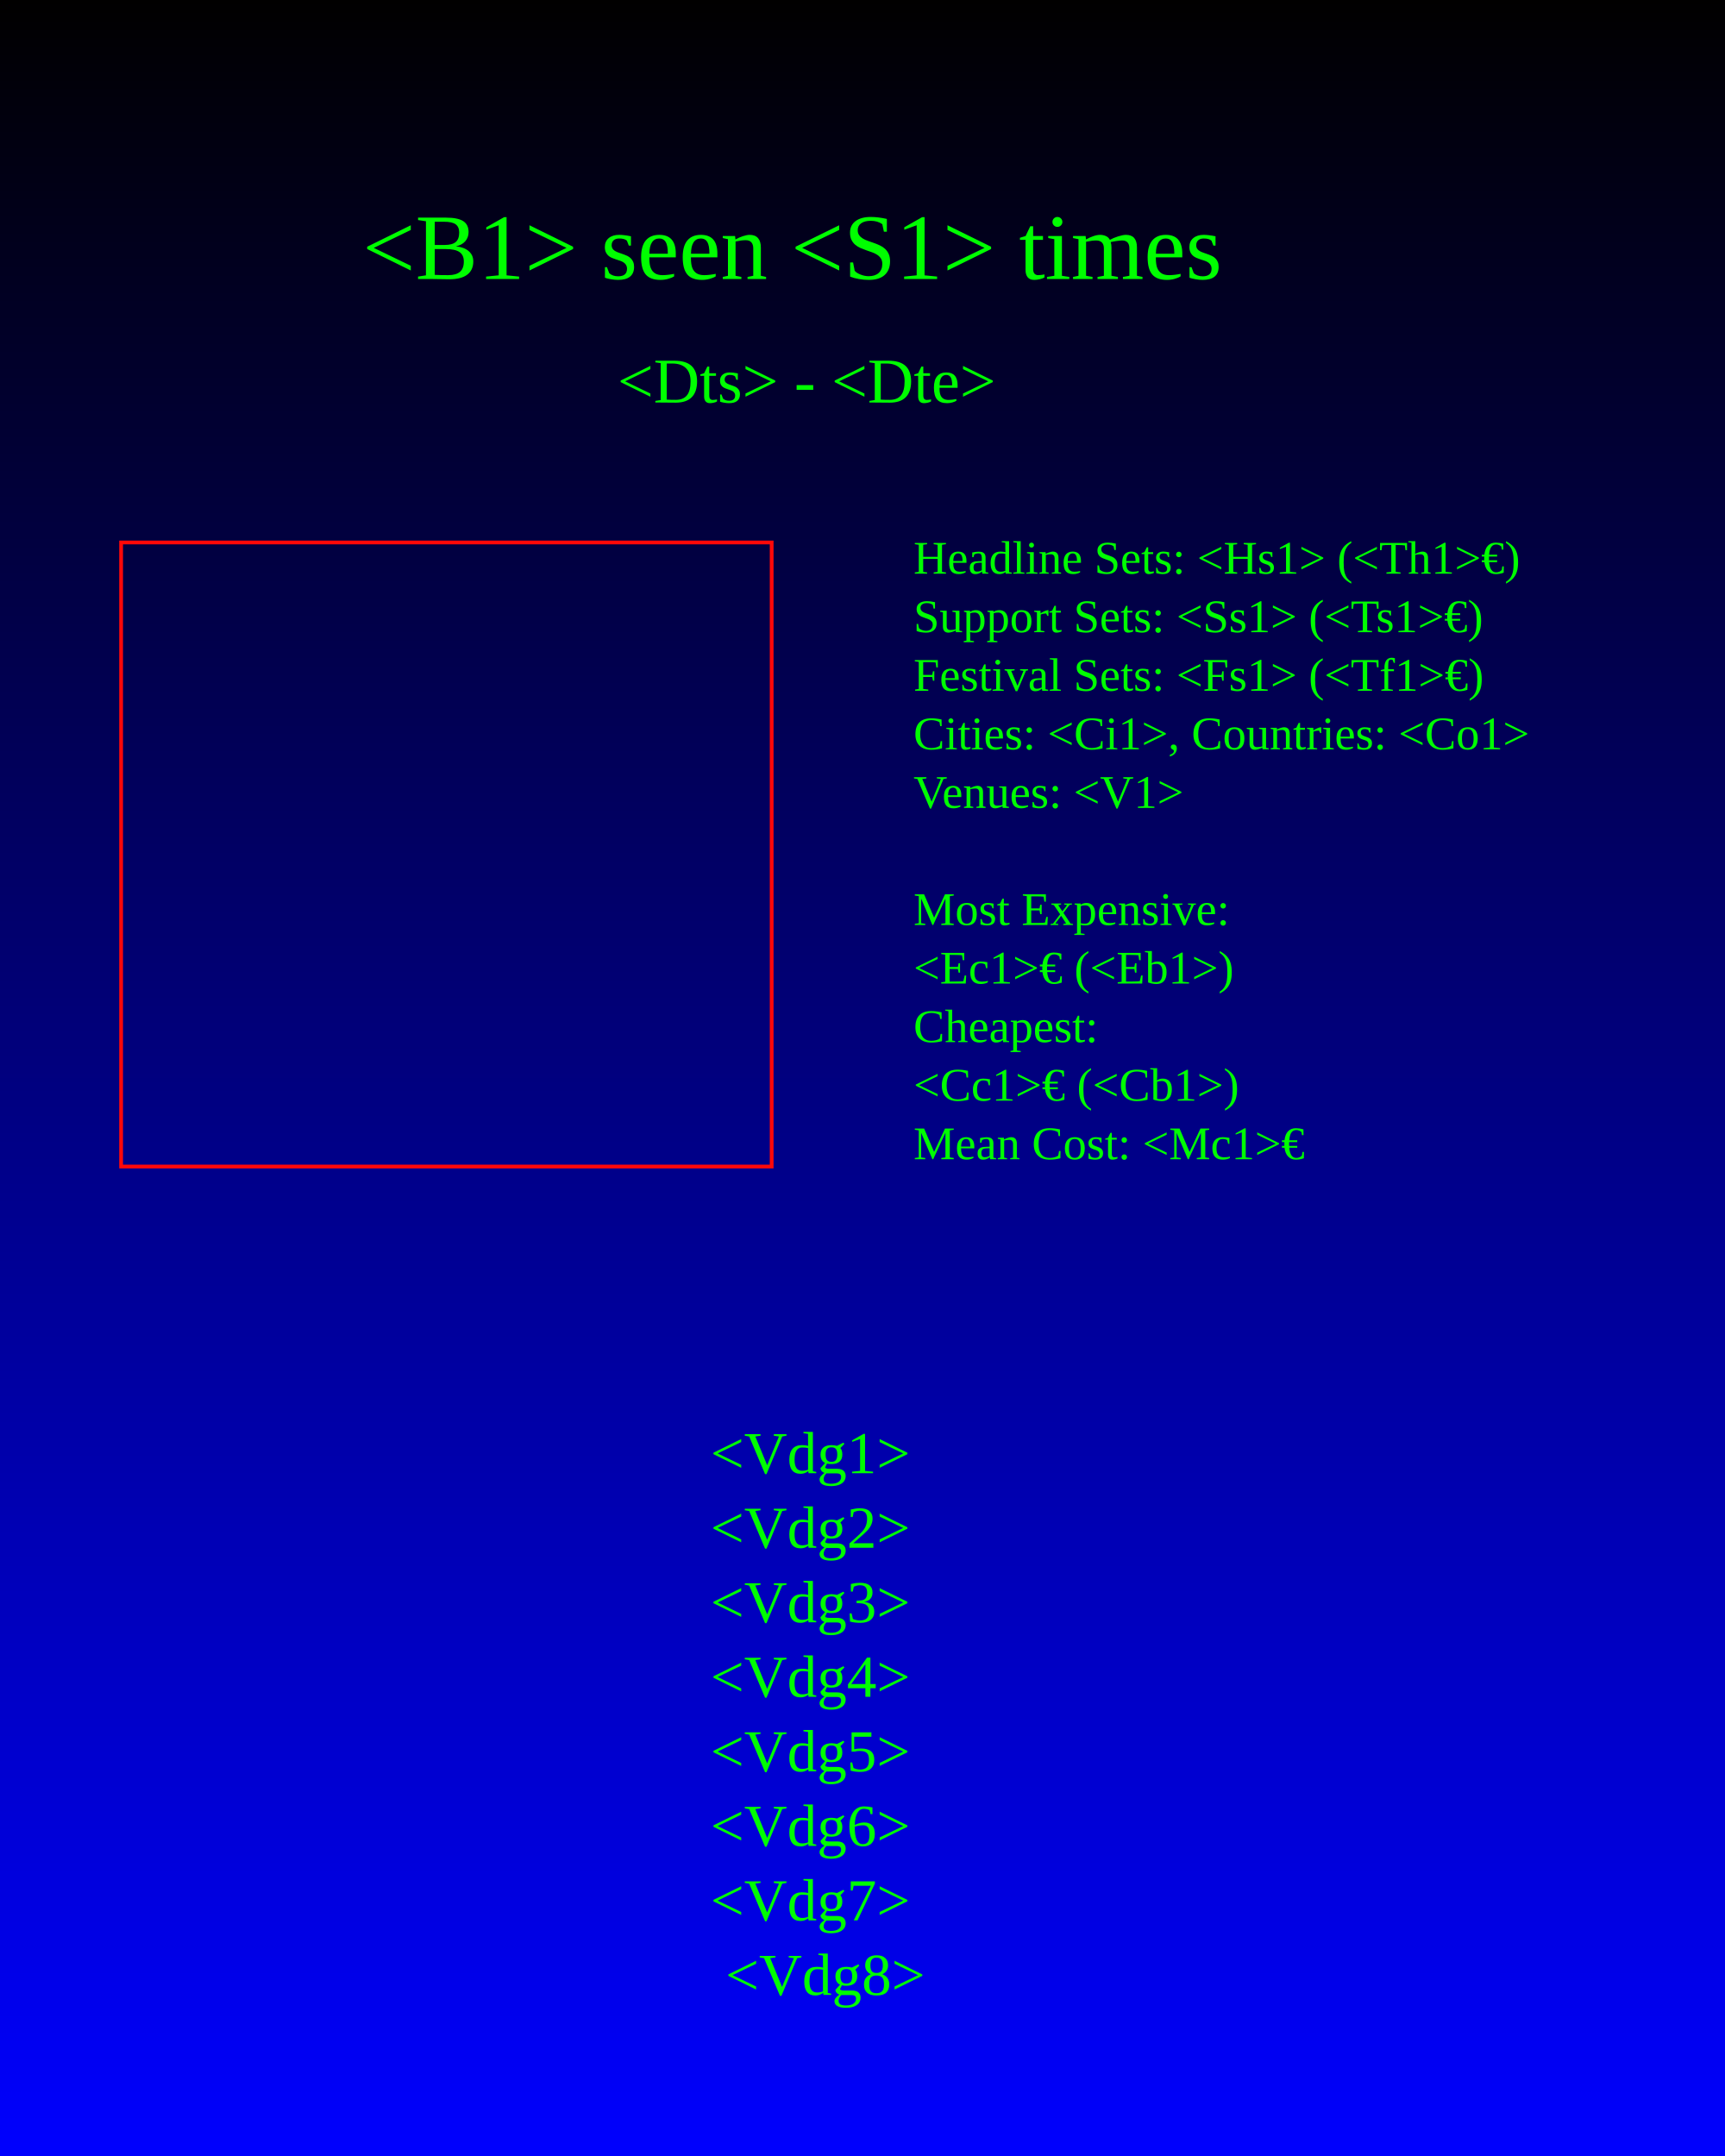
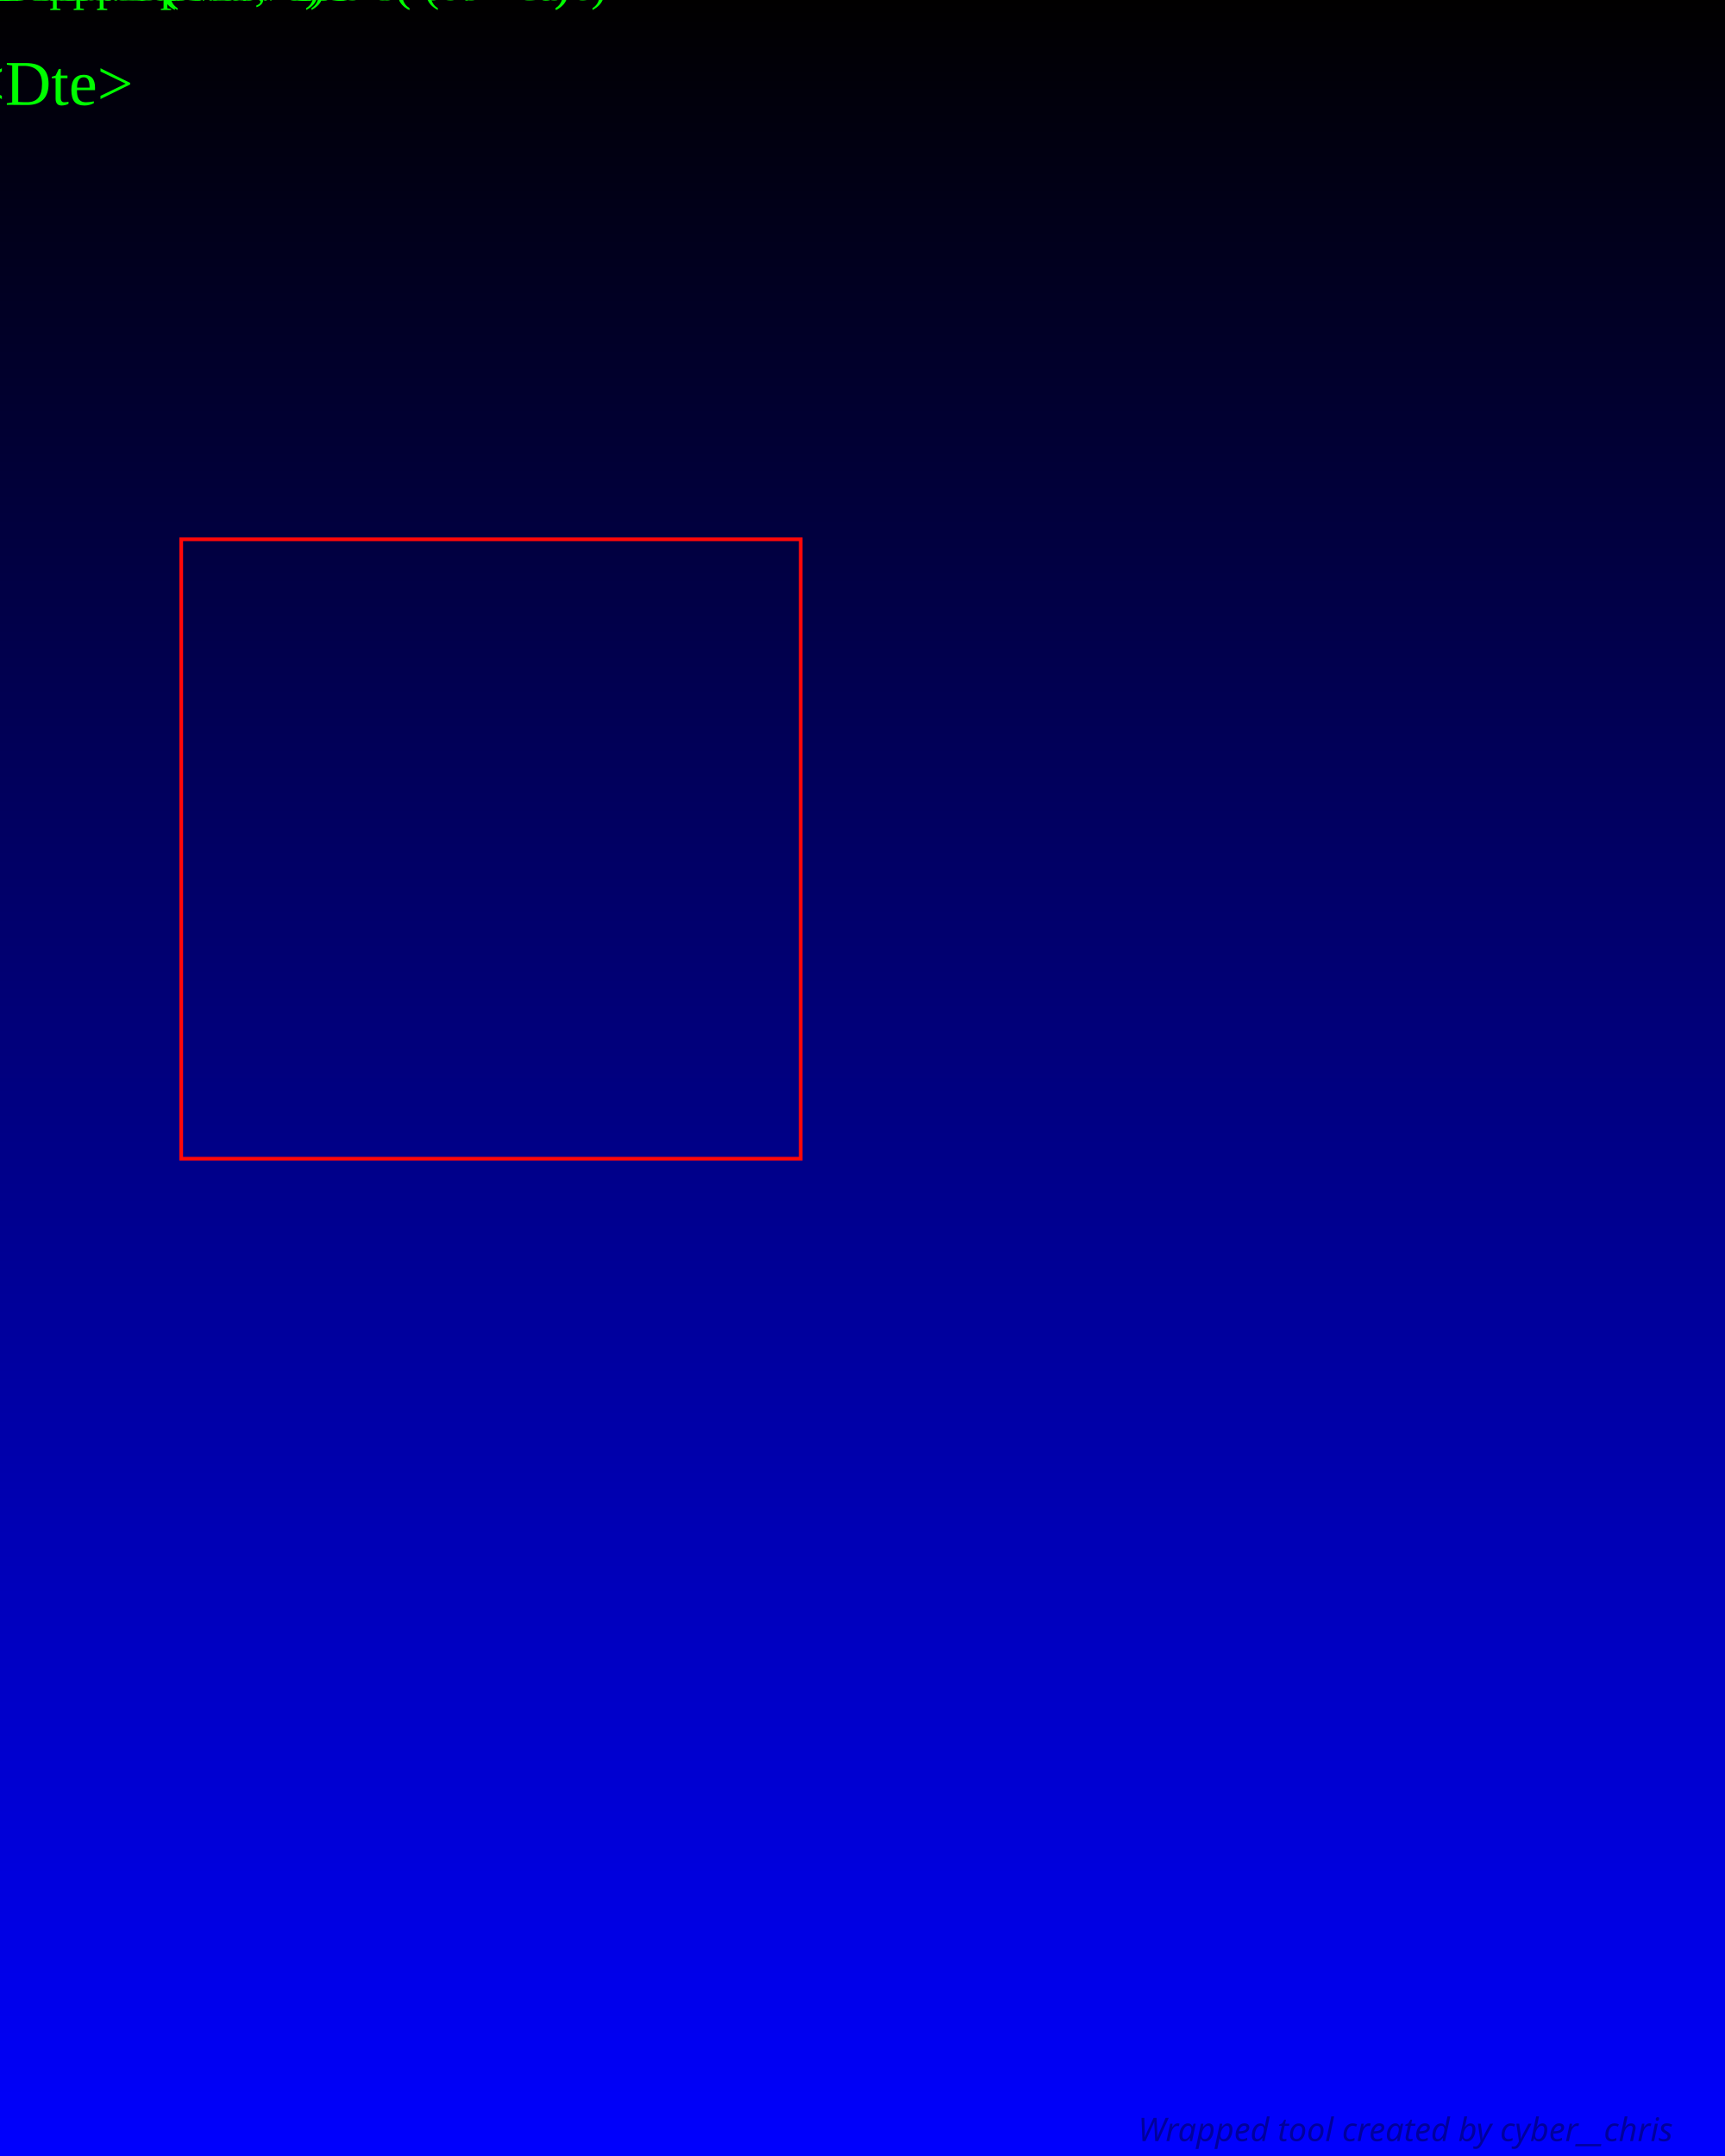
<svg xmlns="http://www.w3.org/2000/svg" xmlns:xlink="http://www.w3.org/1999/xlink" width="1080" height="1350" viewBox="0 0 1080 1350" version="1.1" id="svg1">
  <defs id="defs1">
-     <pattern xlink:href="#pattern6-7" preserveAspectRatio="xMidYMid" id="pattern7" patternTransform="matrix(0.2389014,0,0,0.2389014,228.0576,249.6872)" />
-     <pattern patternUnits="userSpaceOnUse" width="29" height="20" patternTransform="translate(190,350)" preserveAspectRatio="xMidYMid" style="fill:#010000" id="pattern6-7">
-       <path style="fill:none;stroke:#010000;stroke-width:10;stroke-linecap:butt;stroke-dasharray:none;paint-order:stroke markers fill;stop-color:#010000" d="M 0,5 C 19,5 10,15 29,15" id="path4-2" />
-     </pattern>
    <linearGradient id="linearGradient3">
      <stop style="stop-color:#010000;stop-opacity:1;" offset="0" id="stop3" />
      <stop style="stop-color:#0000fe;stop-opacity:1" offset="1" id="stop4" />
    </linearGradient>
    <linearGradient xlink:href="#linearGradient3" id="linearGradient4" x1="540" y1="0" x2="540" y2="1080" gradientUnits="userSpaceOnUse" gradientTransform="scale(1,1.25)" />
  </defs>
  <g id="layer2" style="display:inline">
    <rect style="fill:url(#linearGradient4);fill-opacity:1;stroke-width:1.118" id="rect2" width="1080" height="1350" x="0" y="0" />
-     <g id="layer1-3" transform="translate(7.0313395e-7,65.67517)" style="display:inline">
-       <text xml:space="preserve" style="font-size:40px;text-align:start;writing-mode:lr-tb;direction:ltr;text-anchor:start;display:inline;fill:#00fe00;stroke-width:0.327" x="540.03" y="186.378" id="text1-3">
-         <tspan id="tspan1-6" x="540.03" y="186.378" style="font-size:40px;text-align:center;text-anchor:middle;fill:#00fe00;stroke-width:0.327">&lt;Dts&gt; - &lt;Dte&gt;</tspan>
-       </text>
-     </g>
    <text xml:space="preserve" style="font-size:20.389px;text-align:end;writing-mode:lr-tb;direction:ltr;text-anchor:end;display:inline;fill:#000000;fill-opacity:0.382;stroke:#ff0808;stroke-width:1.318;stroke-opacity:0" x="1072.828" y="1340.685" id="text17-0">
-       <tspan id="tspan17-3" x="0" y="0" style="font-style:italic;font-variant:normal;font-weight:normal;font-stretch:normal;font-size:20.389px;font-family:sans-serif;-inkscape-font-specification:'sans-serif Italic';fill:#000000;fill-opacity:0.382;stroke-width:1.318" dx="0 0 0 0 0 0 0 0 0 0 0 0 0 0 0 0 0 0 0 0 0 0 0 0 0 0 0 0 0 0 1.493">Wrapped tool created by cyber__chris</tspan>
+       <tspan id="tspan17-3" x="1072.828" y="1340.685" style="font-style:italic;font-variant:normal;font-weight:normal;font-stretch:normal;font-size:20.389px;font-family:sans-serif;-inkscape-font-specification:'sans-serif Italic';fill:#000000;fill-opacity:0.382;stroke-width:1.318" dx="0 0 0 0 0 0 0 0 0 0 0 0 0 0 0 0 0 0 0 0 0 0 0 0 0 0 0 0 0 0 1.493">Wrapped tool created by cyber__chris</tspan>
    </text>
  </g>
  <g id="layer1" style="display:inline">
+     <g id="layer1-3" transform="translate(7.0313395e-7,65.67517)" style="display:inline">
+       <text xml:space="preserve" style="font-size:40px;text-align:start;writing-mode:lr-tb;direction:ltr;text-anchor:start;display:inline;fill:#00fe00;stroke-width:0.327" x="540.03" y="186.378" id="text1-3">
+         <tspan id="tspan1-6" x="0" y="0" style="font-size:40px;text-align:center;text-anchor:middle;fill:#00fe00;stroke-width:0.327">&lt;Dts&gt; - &lt;Dte&gt;</tspan>
+       </text>
+     </g>
    <text xml:space="preserve" style="font-size:58.667px;text-align:start;writing-mode:lr-tb;direction:ltr;text-anchor:start;display:inline;fill:#00fe00;stroke-width:0.526" x="529.718" y="174.692" id="text1">
-       <tspan id="tspan1" x="540.03" y="174.692" style="font-size:58.667px;text-align:center;text-anchor:middle;stroke-width:0.526">&lt;B1&gt; seen &lt;S1&gt; times </tspan>
+       <tspan id="tspan1" x="0" y="0" style="font-size:58.667px;text-align:center;text-anchor:middle;stroke-width:0.526">&lt;B1&gt; seen &lt;S1&gt; times </tspan>
    </text>
  </g>
  <g id="layer3">
-     <rect style="display:inline;fill:none;stroke:#ff0808;stroke-width:2.353;stroke-linecap:butt;stroke-linejoin:miter;stroke-dasharray:none;stroke-opacity:1" id="rect1" width="407.305" height="390.764" x="75.819" y="339.67" />
-     <text xml:space="preserve" style="font-size:45.869px;text-align:start;writing-mode:lr-tb;direction:ltr;text-anchor:start;display:inline;fill:none;stroke:url(#pattern7);stroke-width:0.247;stroke-linecap:butt;stroke-linejoin:miter;stroke-dasharray:none;stroke-opacity:1" x="240.003" y="203.819" id="text7">
-       <tspan id="tspan7" x="0" y="0" style="fill:#00fe00;stroke:#ff0808;stroke-width:0.247;stroke-opacity:0" />
+     <text xml:space="preserve" style="font-size:29.333px;text-align:start;writing-mode:lr-tb;direction:ltr;text-anchor:start;display:inline;fill:#00fe00;stroke:#ff0808;stroke-width:0.737;stroke-linecap:butt;stroke-linejoin:miter;stroke-dasharray:none;stroke-opacity:0" x="571.919" y="359.192" id="text9">
+       <tspan x="0" y="0" id="tspan2" style="font-size:29.333px;stroke-width:0.737">Headline Sets: &lt;Hs1&gt; (&lt;Th1&gt;€)</tspan>
+       <tspan x="0" y="0" style="font-size:29.333px;stroke-width:0.737" id="tspan20">Support Sets: &lt;Ss1&gt; (&lt;Ts1&gt;€)</tspan>
+       <tspan x="0" y="0" id="tspan10" style="font-size:29.333px;stroke-width:0.737">Festival Sets: &lt;Fs1&gt; (&lt;Tf1&gt;€) </tspan>
+       <tspan x="0" y="0" id="tspan3" style="font-size:29.333px;stroke-width:0.737">Cities: &lt;Ci1&gt;, Countries: &lt;Co1&gt;</tspan>
+       <tspan x="0" y="0" style="font-size:29.333px;stroke-width:0.737" id="tspan8">Venues: &lt;V1&gt;</tspan>
+       <tspan x="0" y="0" dx="0 0 0 0 0 0 0 0 0 0 0 0 0 0 0 0 0 0 0 0 0 0 0 0 0 0 0 0 0 0 0 0 0 0 0 0 0 1.455" style="font-size:29.333px;stroke-width:0.737" id="tspan23" />
+       <tspan x="0" y="0" style="font-size:29.333px;stroke-width:0.737" id="tspan16">Most Expensive:</tspan>
+       <tspan x="0" y="0" dx="0 0 0 0 0 0 0 0 0 0 0 0 0 0 0 0 0 0 0 0 0 0 0 0 0 0 0 0 0 0 1.455" style="font-size:29.333px;stroke-width:0.737" id="tspan4">&lt;Ec1&gt;€ (&lt;Eb1&gt;)</tspan>
+       <tspan x="0" y="0" style="font-size:29.333px;stroke-width:0.737" id="tspan17">Cheapest:</tspan>
+       <tspan x="0" y="0" dx="0 0 0 0 0 0 0 0 0 0 0 0 0 0 0 0 0 0 0 0 0 0 0 0 0 0 0 0 0 0 0 0 0 0 0 0 0 0 0 0 0 0 0 0 0 0 0 0 0 0 0 1.455" style="font-size:29.333px;stroke-width:0.737" id="tspan6">&lt;Cc1&gt;€ (&lt;Cb1&gt;)</tspan>
+       <tspan x="0" y="0" dx="0 0 0 0 0 0 0 0 0 0 0 0 0 0 0 0 0 0 0 0 0 0 0 0 0 0 0 0 0 0 0 0 0 0 0 0 0 0 0 0 0 0 0 0 0 0 0 0 0 0 0 0 0 0 0 0 0 0 0 0 0 0 0 0 0 0 0 0 0 1.455" style="font-size:29.333px;stroke-width:0.737" id="tspan18">Mean Cost: &lt;Mc1&gt;€</tspan>
+       <tspan x="0" y="0" id="tspan5" style="font-size:29.333px;stroke-width:0.737" />
    </text>
-     <text xml:space="preserve" style="font-size:29.333px;text-align:start;writing-mode:lr-tb;direction:ltr;text-anchor:start;display:inline;fill:#00fe00;stroke:#ff0808;stroke-width:0.737;stroke-linecap:butt;stroke-linejoin:miter;stroke-dasharray:none;stroke-opacity:0" x="571.919" y="359.192" id="text9">
-       <tspan x="571.919" y="359.192" id="tspan2" style="font-size:29.333px;stroke-width:0.737">Headline Sets: &lt;Hs1&gt; (&lt;Th1&gt;€)</tspan>
-       <tspan x="571.919" y="395.859" style="font-size:29.333px;stroke-width:0.737" id="tspan20">Support Sets: &lt;Ss1&gt; (&lt;Ts1&gt;€)</tspan>
-       <tspan x="571.919" y="432.526" id="tspan10" style="font-size:29.333px;stroke-width:0.737">Festival Sets: &lt;Fs1&gt; (&lt;Tf1&gt;€) </tspan>
-       <tspan x="571.919" y="469.192" id="tspan3" style="font-size:29.333px;stroke-width:0.737">Cities: &lt;Ci1&gt;, Countries: &lt;Co1&gt;</tspan>
-       <tspan x="571.919" y="505.859" style="font-size:29.333px;stroke-width:0.737" id="tspan8">Venues: &lt;V1&gt;</tspan>
-       <tspan x="571.919" y="542.525" dx="0 0 0 0 0 0 0 0 0 0 0 0 0 0 0 0 0 0 0 0 0 0 0 0 0 0 0 0 0 0 0 0 0 0 0 0 0 1.455" style="font-size:29.333px;stroke-width:0.737" id="tspan23" />
-       <tspan x="571.919" y="579.192" style="font-size:29.333px;stroke-width:0.737" id="tspan16">Most Expensive:</tspan>
-       <tspan x="571.919" y="615.859" dx="0 0 0 0 0 0 0 0 0 0 0 0 0 0 0 0 0 0 0 0 0 0 0 0 0 0 0 0 0 0 1.455" style="font-size:29.333px;stroke-width:0.737" id="tspan4">&lt;Ec1&gt;€ (&lt;Eb1&gt;)</tspan>
-       <tspan x="571.919" y="652.525" style="font-size:29.333px;stroke-width:0.737" id="tspan17">Cheapest:</tspan>
-       <tspan x="571.919" y="689.192" dx="0 0 0 0 0 0 0 0 0 0 0 0 0 0 0 0 0 0 0 0 0 0 0 0 0 0 0 0 0 0 0 0 0 0 0 0 0 0 0 0 0 0 0 0 0 0 0 0 0 0 0 1.455" style="font-size:29.333px;stroke-width:0.737" id="tspan6">&lt;Cc1&gt;€ (&lt;Cb1&gt;)</tspan>
-       <tspan x="571.919" y="725.859" dx="0 0 0 0 0 0 0 0 0 0 0 0 0 0 0 0 0 0 0 0 0 0 0 0 0 0 0 0 0 0 0 0 0 0 0 0 0 0 0 0 0 0 0 0 0 0 0 0 0 0 0 0 0 0 0 0 0 0 0 0 0 0 0 0 0 0 0 0 0 1.455" style="font-size:29.333px;stroke-width:0.737" id="tspan18">Mean Cost: &lt;Mc1&gt;€</tspan>
-       <tspan x="571.919" y="762.525" id="tspan5" style="font-size:29.333px;stroke-width:0.737" />
-     </text>
-     <text xml:space="preserve" style="font-size:37.333px;text-align:center;writing-mode:lr-tb;direction:ltr;text-anchor:middle;fill:#ff00ff;stroke:#ff0808;stroke-width:1.034;stroke-opacity:0" x="540.03" y="922.471" id="text14">
-       <tspan id="tspan14" x="540.03" y="922.471" style="font-size:37.333px;fill:#00fe00">&lt;Vdg1&gt;</tspan>
-       <tspan x="540.03" y="969.138" style="font-size:37.333px;fill:#00fe00" id="tspan9">&lt;Vdg2&gt;</tspan>
-       <tspan x="540.03" y="1015.804" style="font-size:37.333px;fill:#00fe00" id="tspan11">&lt;Vdg3&gt;</tspan>
-       <tspan x="540.03" y="1062.471" style="font-size:37.333px;fill:#00fe00" id="tspan12">&lt;Vdg4&gt;</tspan>
-       <tspan x="540.03" y="1109.138" style="font-size:37.333px;fill:#00fe00" id="tspan13">&lt;Vdg5&gt;</tspan>
-       <tspan x="540.03" y="1155.804" style="font-size:37.333px;fill:#00fe00" id="tspan15">&lt;Vdg6&gt;</tspan>
-       <tspan x="540.03" y="1202.471" style="font-size:37.333px;fill:#00fe00" id="tspan19">&lt;Vdg7&gt;</tspan>
-       <tspan x="540.03" y="1249.137" style="font-size:37.333px;fill:#00fe00" id="tspan21">&lt;Vdg8&gt;</tspan>
-     </text>
-     <text xml:space="preserve" style="font-size:53.333px;text-align:center;writing-mode:lr-tb;direction:ltr;text-anchor:middle;fill:#ff00ff;stroke:#ff0808;stroke-width:1.034;stroke-opacity:0" x="540.03" y="895.57" id="text14-1">
-       <tspan id="tspan14-7" x="540.03" y="895.57" style="font-size:53.333px;fill:#00fe00" />
-     </text>
-     <text xml:space="preserve" style="font-size:53.333px;text-align:center;writing-mode:lr-tb;direction:ltr;text-anchor:middle;fill:#ff00ff;stroke:#ff0808;stroke-width:1.034;stroke-opacity:0" x="540.03" y="954.165" id="text14-5">
-       <tspan id="tspan14-8" x="540.03" y="954.165" style="font-size:53.333px;fill:#00fe00" />
-     </text>
-     <text xml:space="preserve" style="font-size:53.333px;text-align:center;writing-mode:lr-tb;direction:ltr;text-anchor:middle;fill:#ff00ff;stroke:#ff0808;stroke-width:1.034;stroke-opacity:0" x="540.03" y="1012.003" id="text14-3">
-       <tspan id="tspan14-78" x="540.03" y="1012.003" style="font-size:53.333px;fill:#00fe00" />
+     <text xml:space="preserve" style="font-size:37.333px;text-align:center;writing-mode:lr-tb;direction:ltr;text-anchor:middle;display:inline;fill:#ff00ff;stroke:#ff0808;stroke-width:1.034;stroke-opacity:0" x="540.03" y="922.471" id="text14">
+       <tspan id="tspan14" x="0" y="0" style="font-size:37.333px;fill:#00fe00">&lt;Vdg1&gt;</tspan>
+       <tspan x="0" y="0" style="font-size:37.333px;fill:#00fe00" id="tspan9">&lt;Vdg2&gt;</tspan>
+       <tspan x="0" y="0" style="font-size:37.333px;fill:#00fe00" id="tspan11">&lt;Vdg3&gt;</tspan>
+       <tspan x="0" y="0" style="font-size:37.333px;fill:#00fe00" id="tspan12">&lt;Vdg4&gt;</tspan>
+       <tspan x="0" y="0" style="font-size:37.333px;fill:#00fe00" id="tspan13">&lt;Vdg5&gt;</tspan>
+       <tspan x="0" y="0" style="font-size:37.333px;fill:#00fe00" id="tspan15">&lt;Vdg6&gt;</tspan>
+       <tspan x="0" y="0" style="font-size:37.333px;fill:#00fe00" id="tspan19">&lt;Vdg7&gt;</tspan>
+       <tspan x="0" y="0" style="font-size:37.333px;fill:#00fe00" id="tspan21">&lt;Vdg8&gt;</tspan>
    </text>
  </g>
+   <rect style="display:inline;fill:none;stroke:#ff0808;stroke-width:2.287;stroke-linecap:butt;stroke-linejoin:miter;stroke-dasharray:none;stroke-opacity:1" id="rect1" width="387.846" height="387.846" x="113.466" y="337.681" />
</svg>
